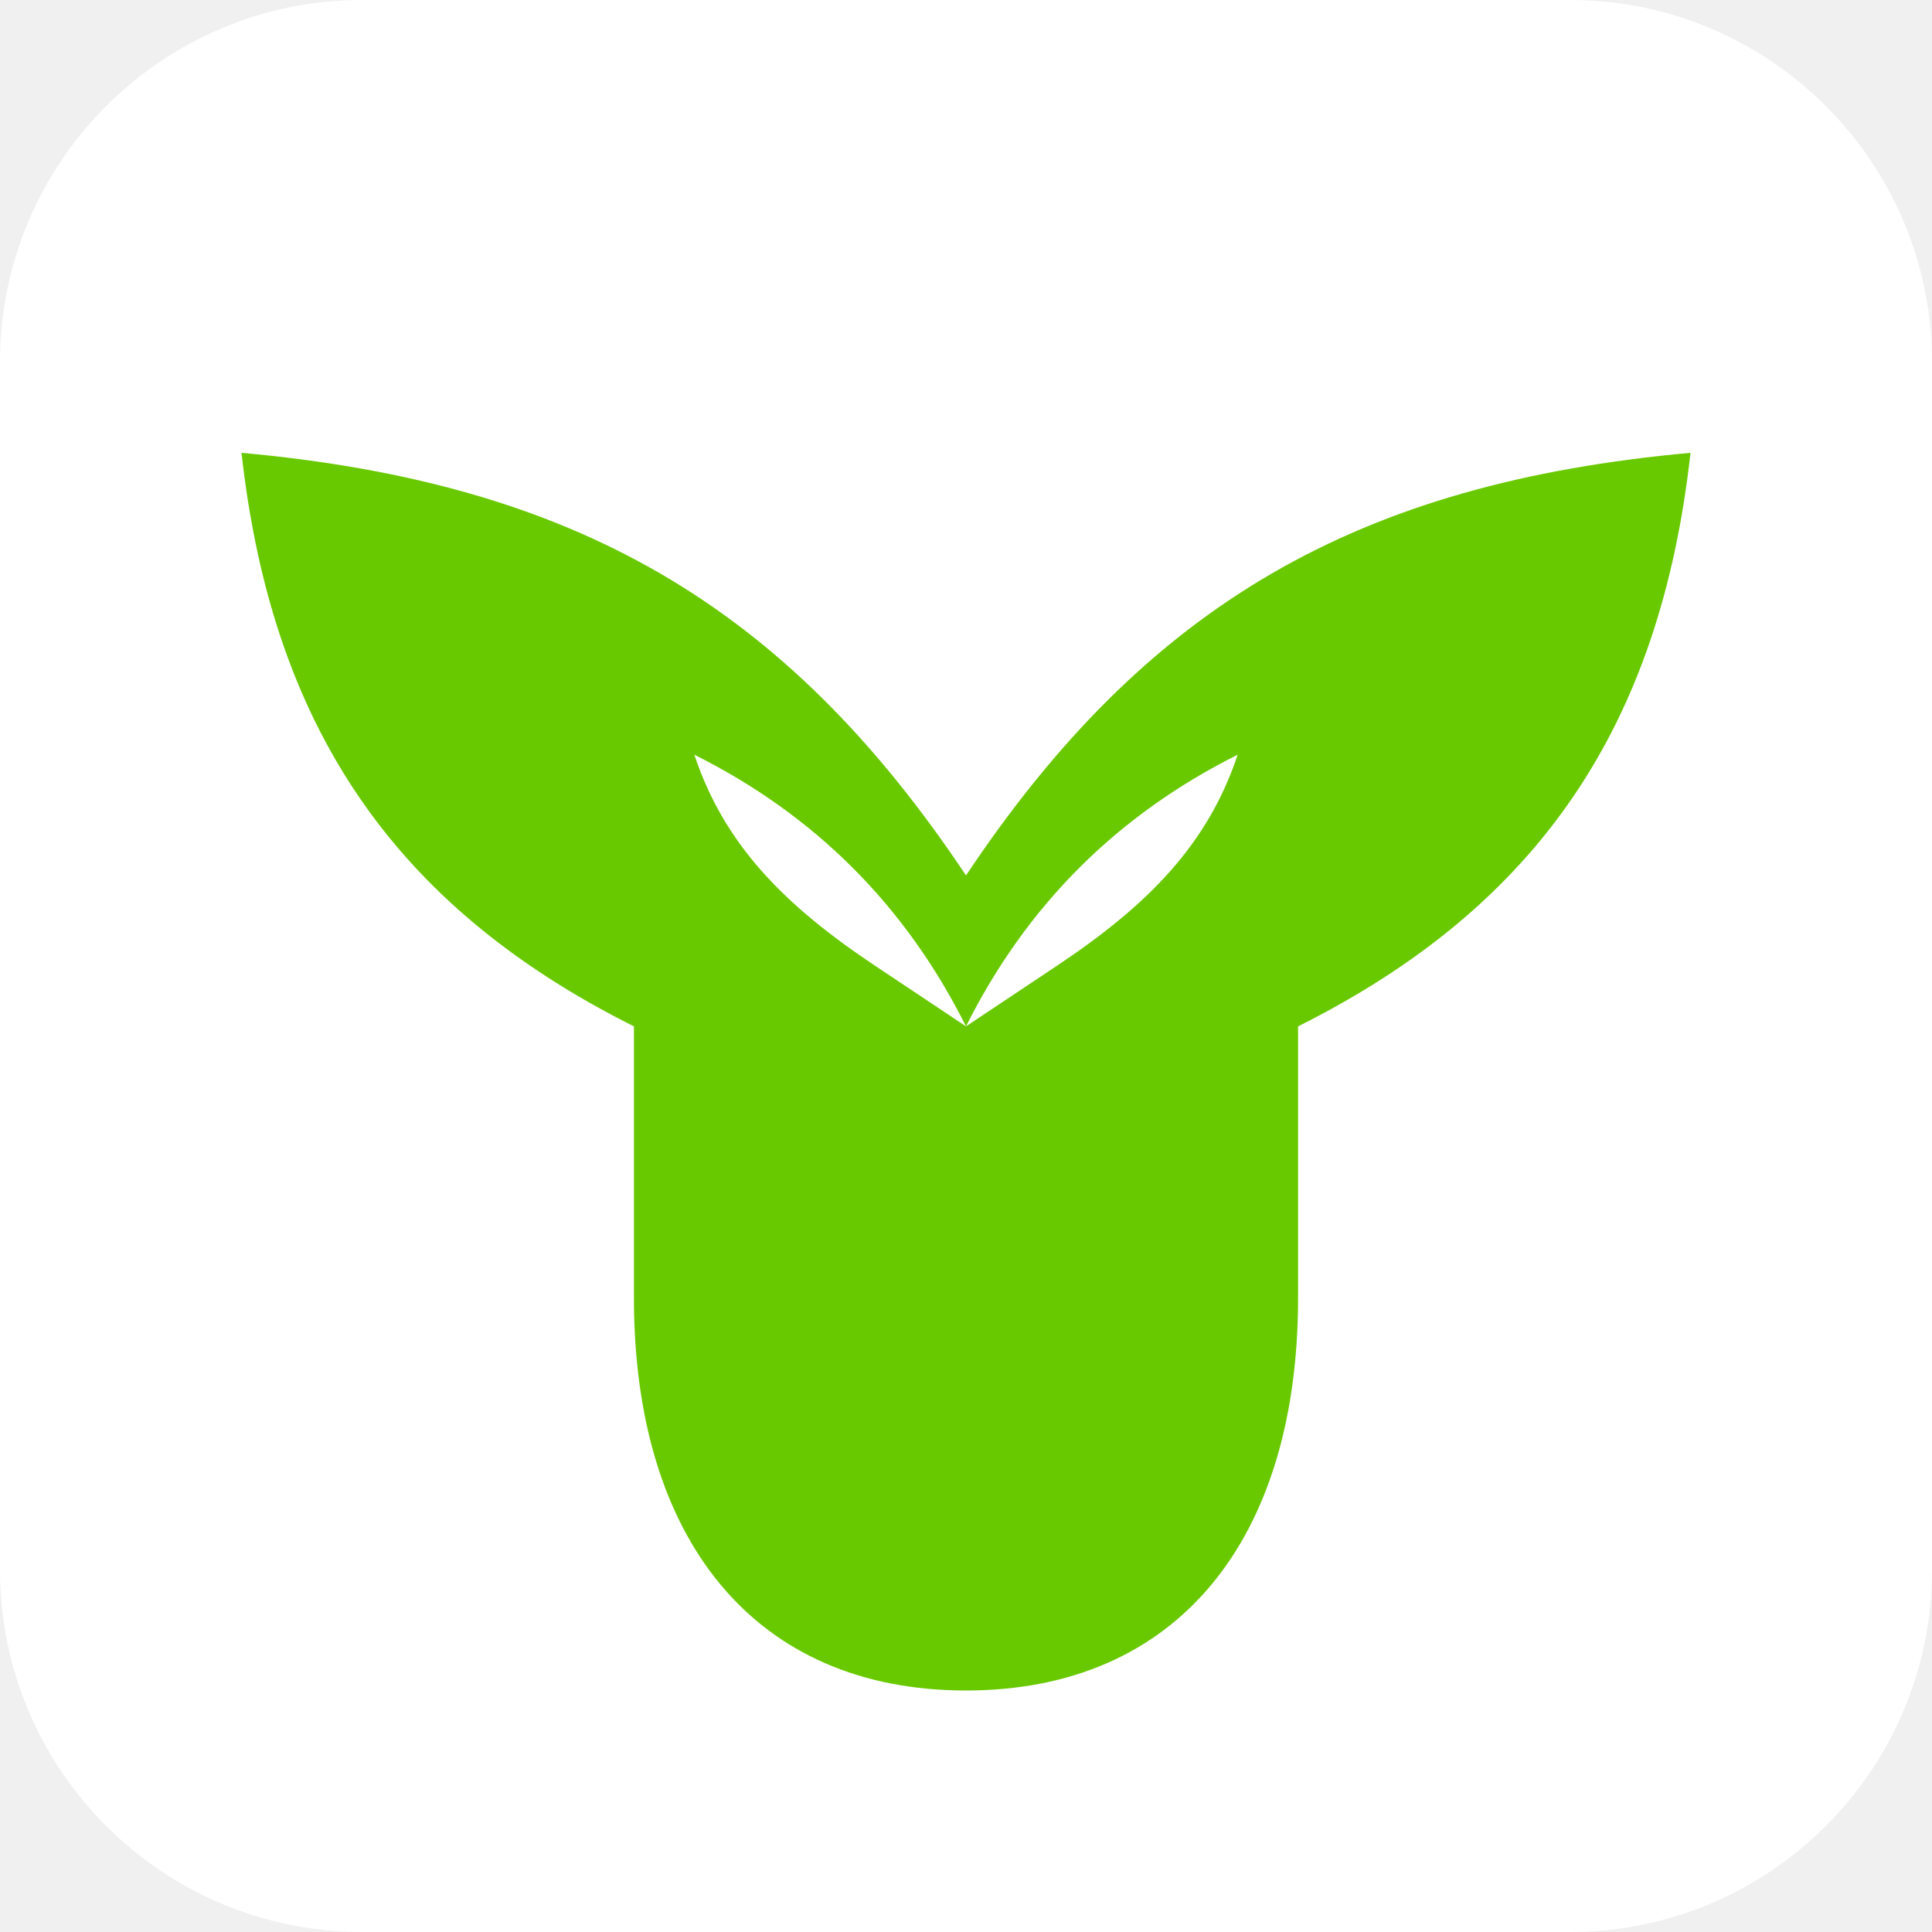
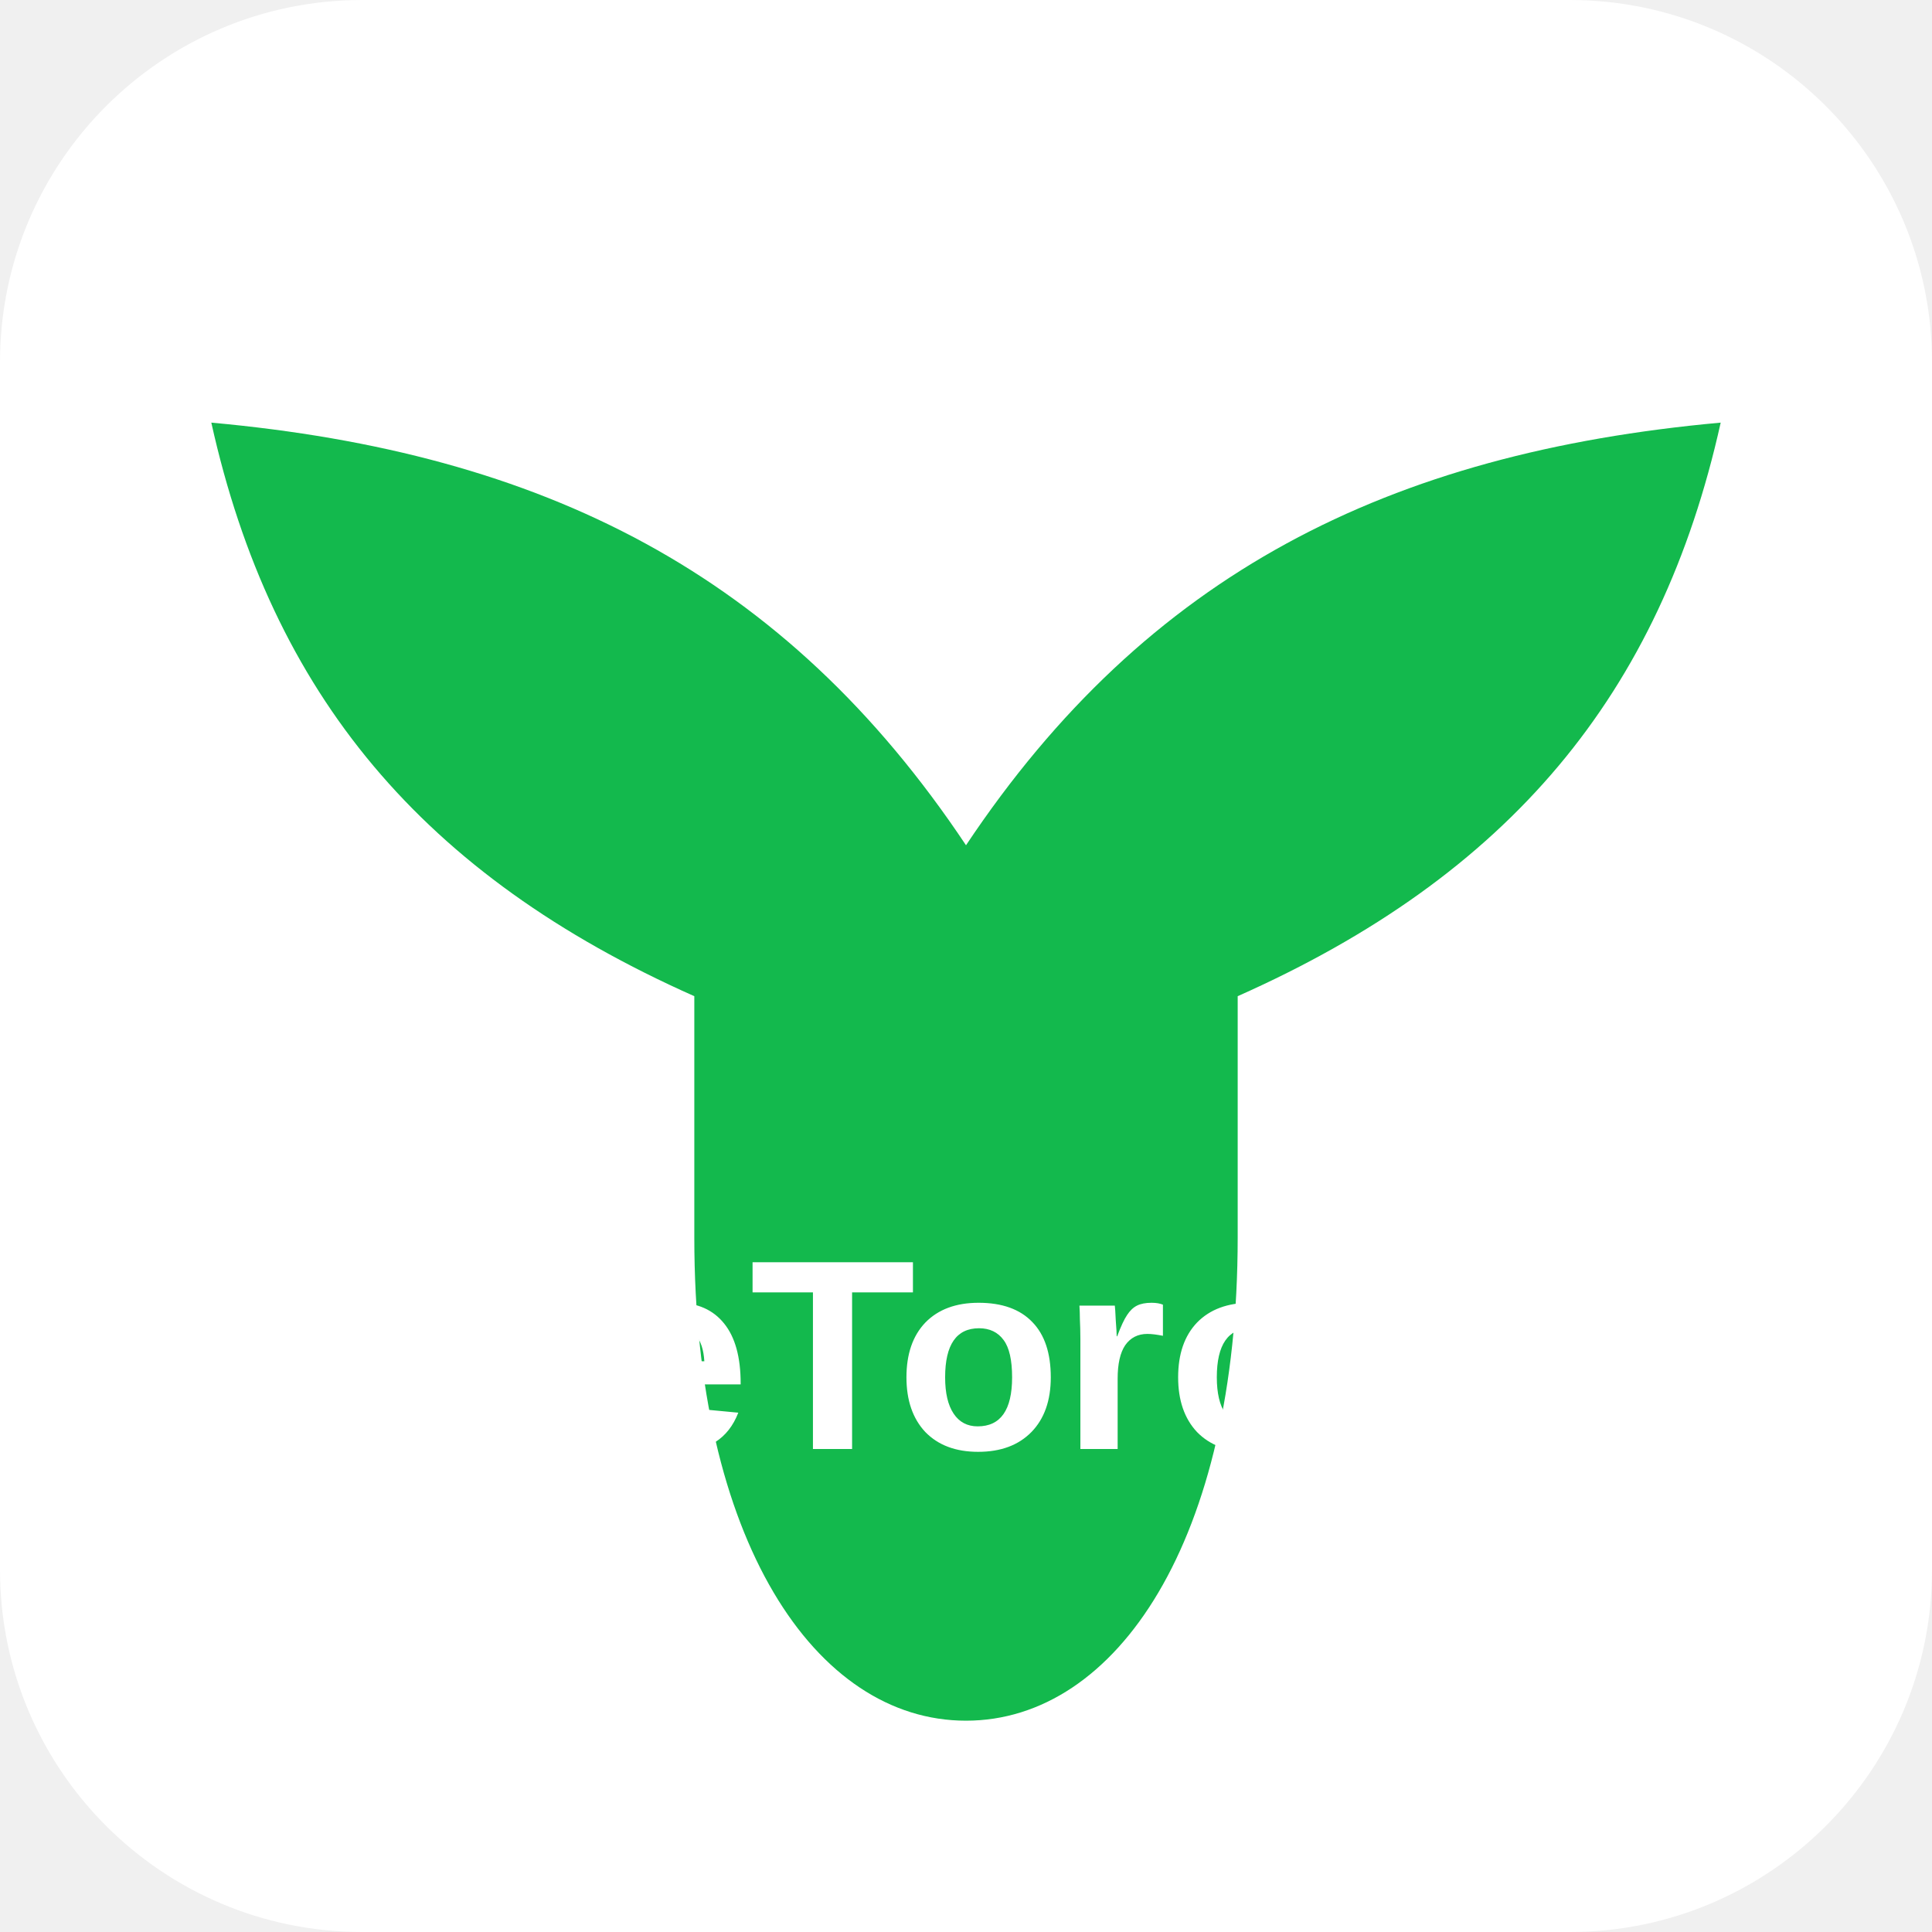
<svg xmlns="http://www.w3.org/2000/svg" viewBox="0 0 64 64">
  <rect width="64" height="64" rx="12" fill="#fff" />
-   <path fill="#69c900" d="M8 15c11 1 18 5 24 14 6-9 13-13 24-14-1 9-5 15-13 19v9c0 8-4 13-11 13s-11-5-11-13v-9C13 30 9 24 8 15Zm15 10c1 3 3 5 6 7l3 2 3-2c3-2 5-4 6-7-4 2-7 5-9 9-2-4-5-7-9-9Z" />
+   <path d="M7 14c11 1 19 5 25 14 6-9 14-13 25-14-2 9-7 15-16 19v8c0 10-4 16-9 16s-9-6-9-16v-8C14 29 9 23 7 14Z" fill="#13b94d" />
+   <text x="32" y="48" text-anchor="middle" font-family="Arial,sans-serif" font-weight="700" font-size="9" fill="#fff">eToro</text>
</svg>
